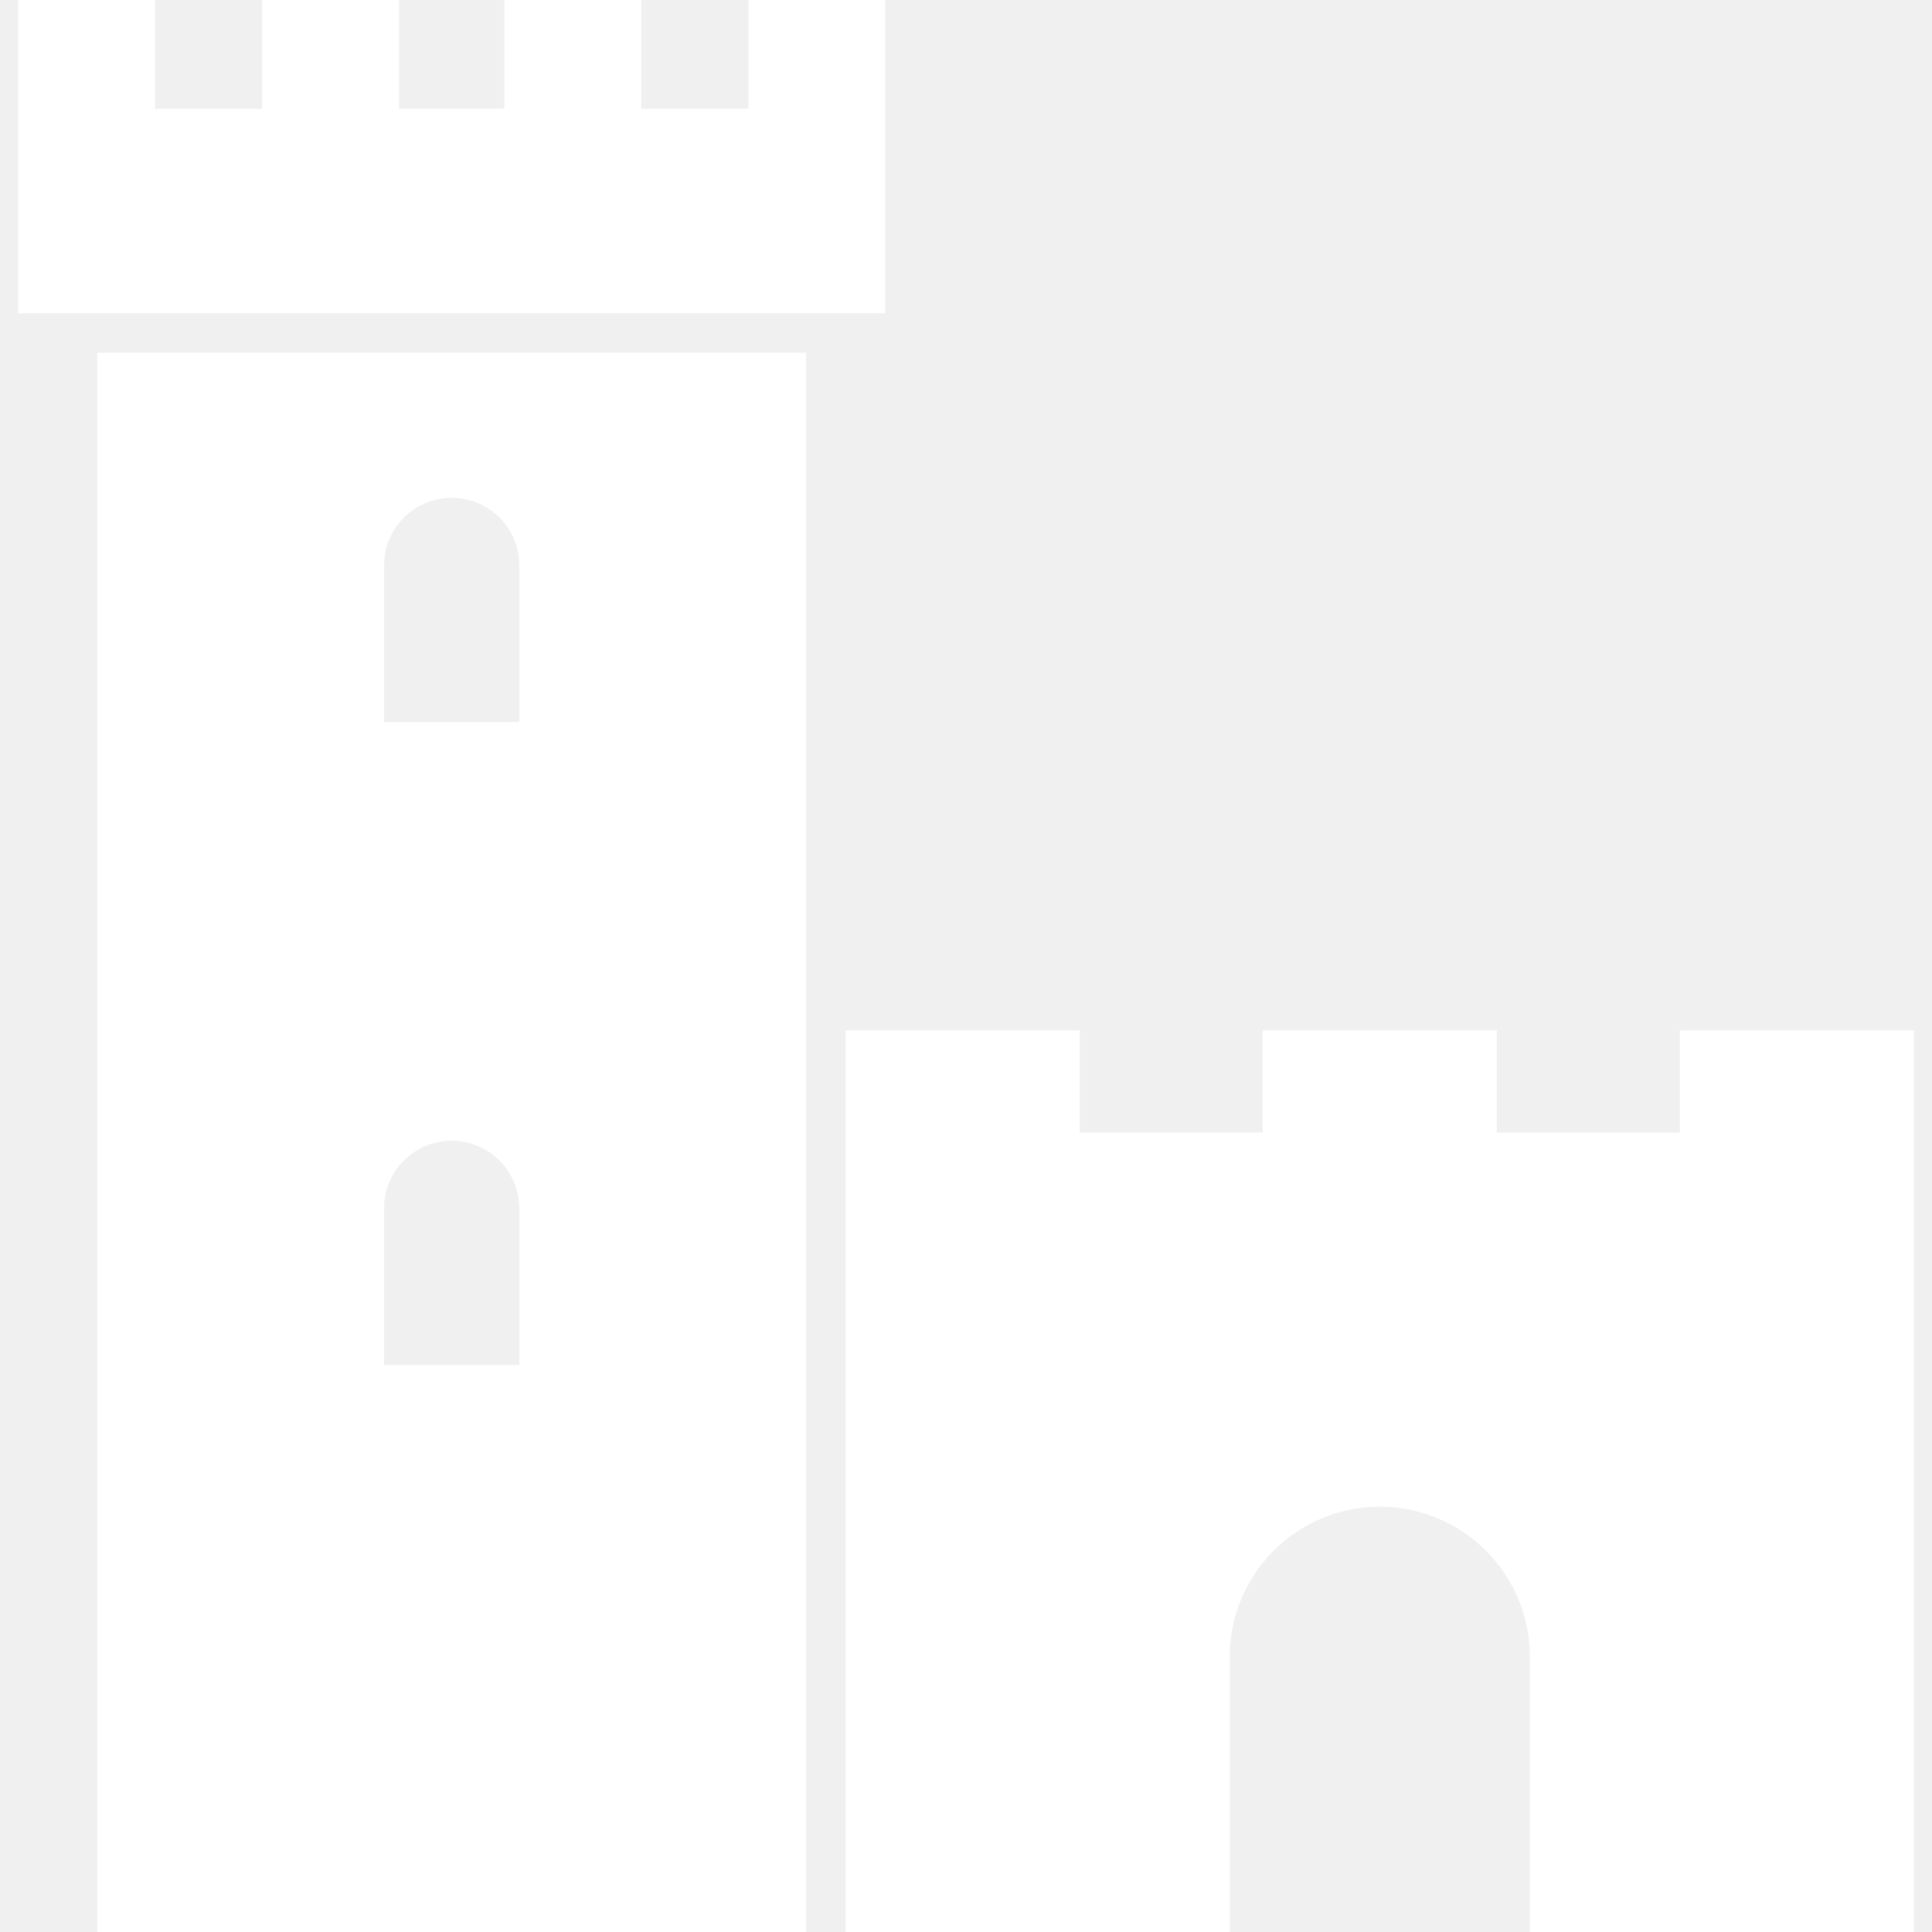
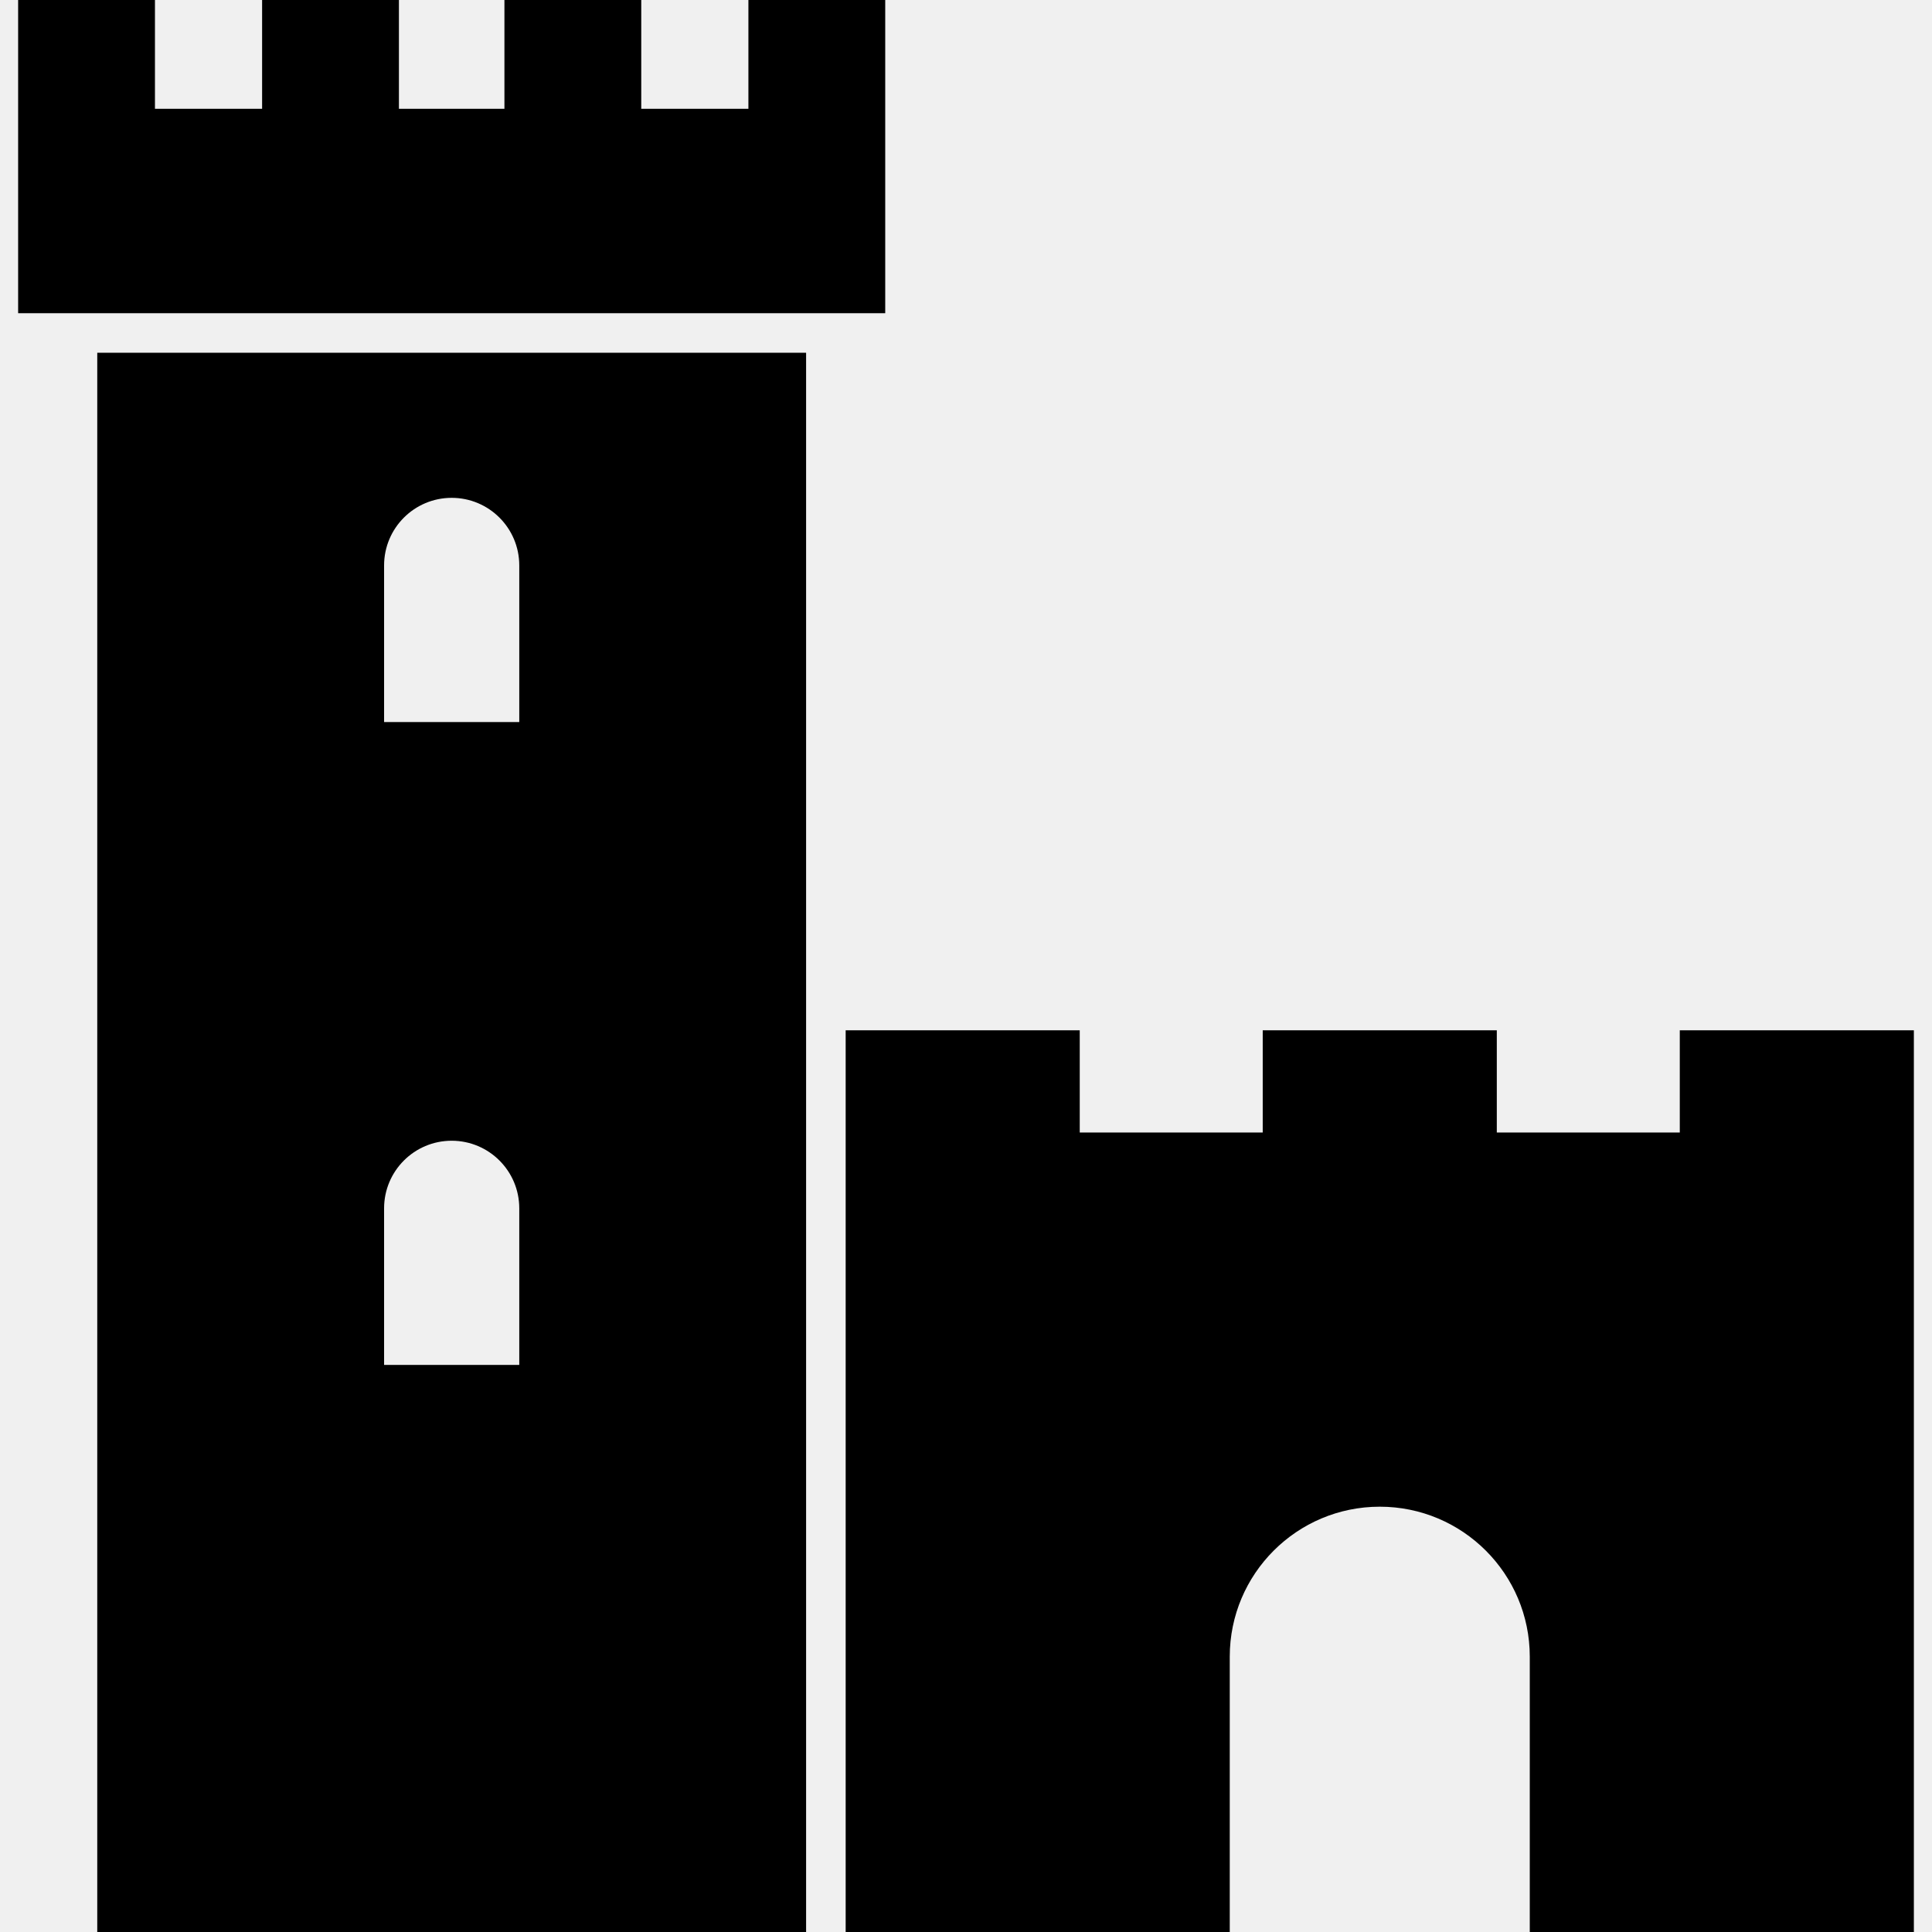
<svg xmlns="http://www.w3.org/2000/svg" viewBox="-11 0 1172 1172" width="30" height="30">
-   <g fill="#fff">
+   <g fill="#000">
    <path d="M 0 190 H 526 V 0 H 443 V 66 H 378 V 0 H 295 V 66 H 231 V 0 H 148 V 66 H 83 V 0 H 0 Z" />
    <path fill-rule="evenodd" d="M 48 214 H 478 V 1172 H 48 Z M 222 343 A 41 41 0 0 1 304 343 V 438 H 222 Z M 222 733 A 41 41 0 0 1 304 733 V 828 H 222 Z" />
    <path d="M 502 625 H 644 V 687 H 755 V 625 H 897 V 687 H 1008 V 625 H 1150 V 1172 H 917 V 1005 A 91 91 0 0 0 735 1005 V 1172 H 502 Z" />
  </g>
</svg>
